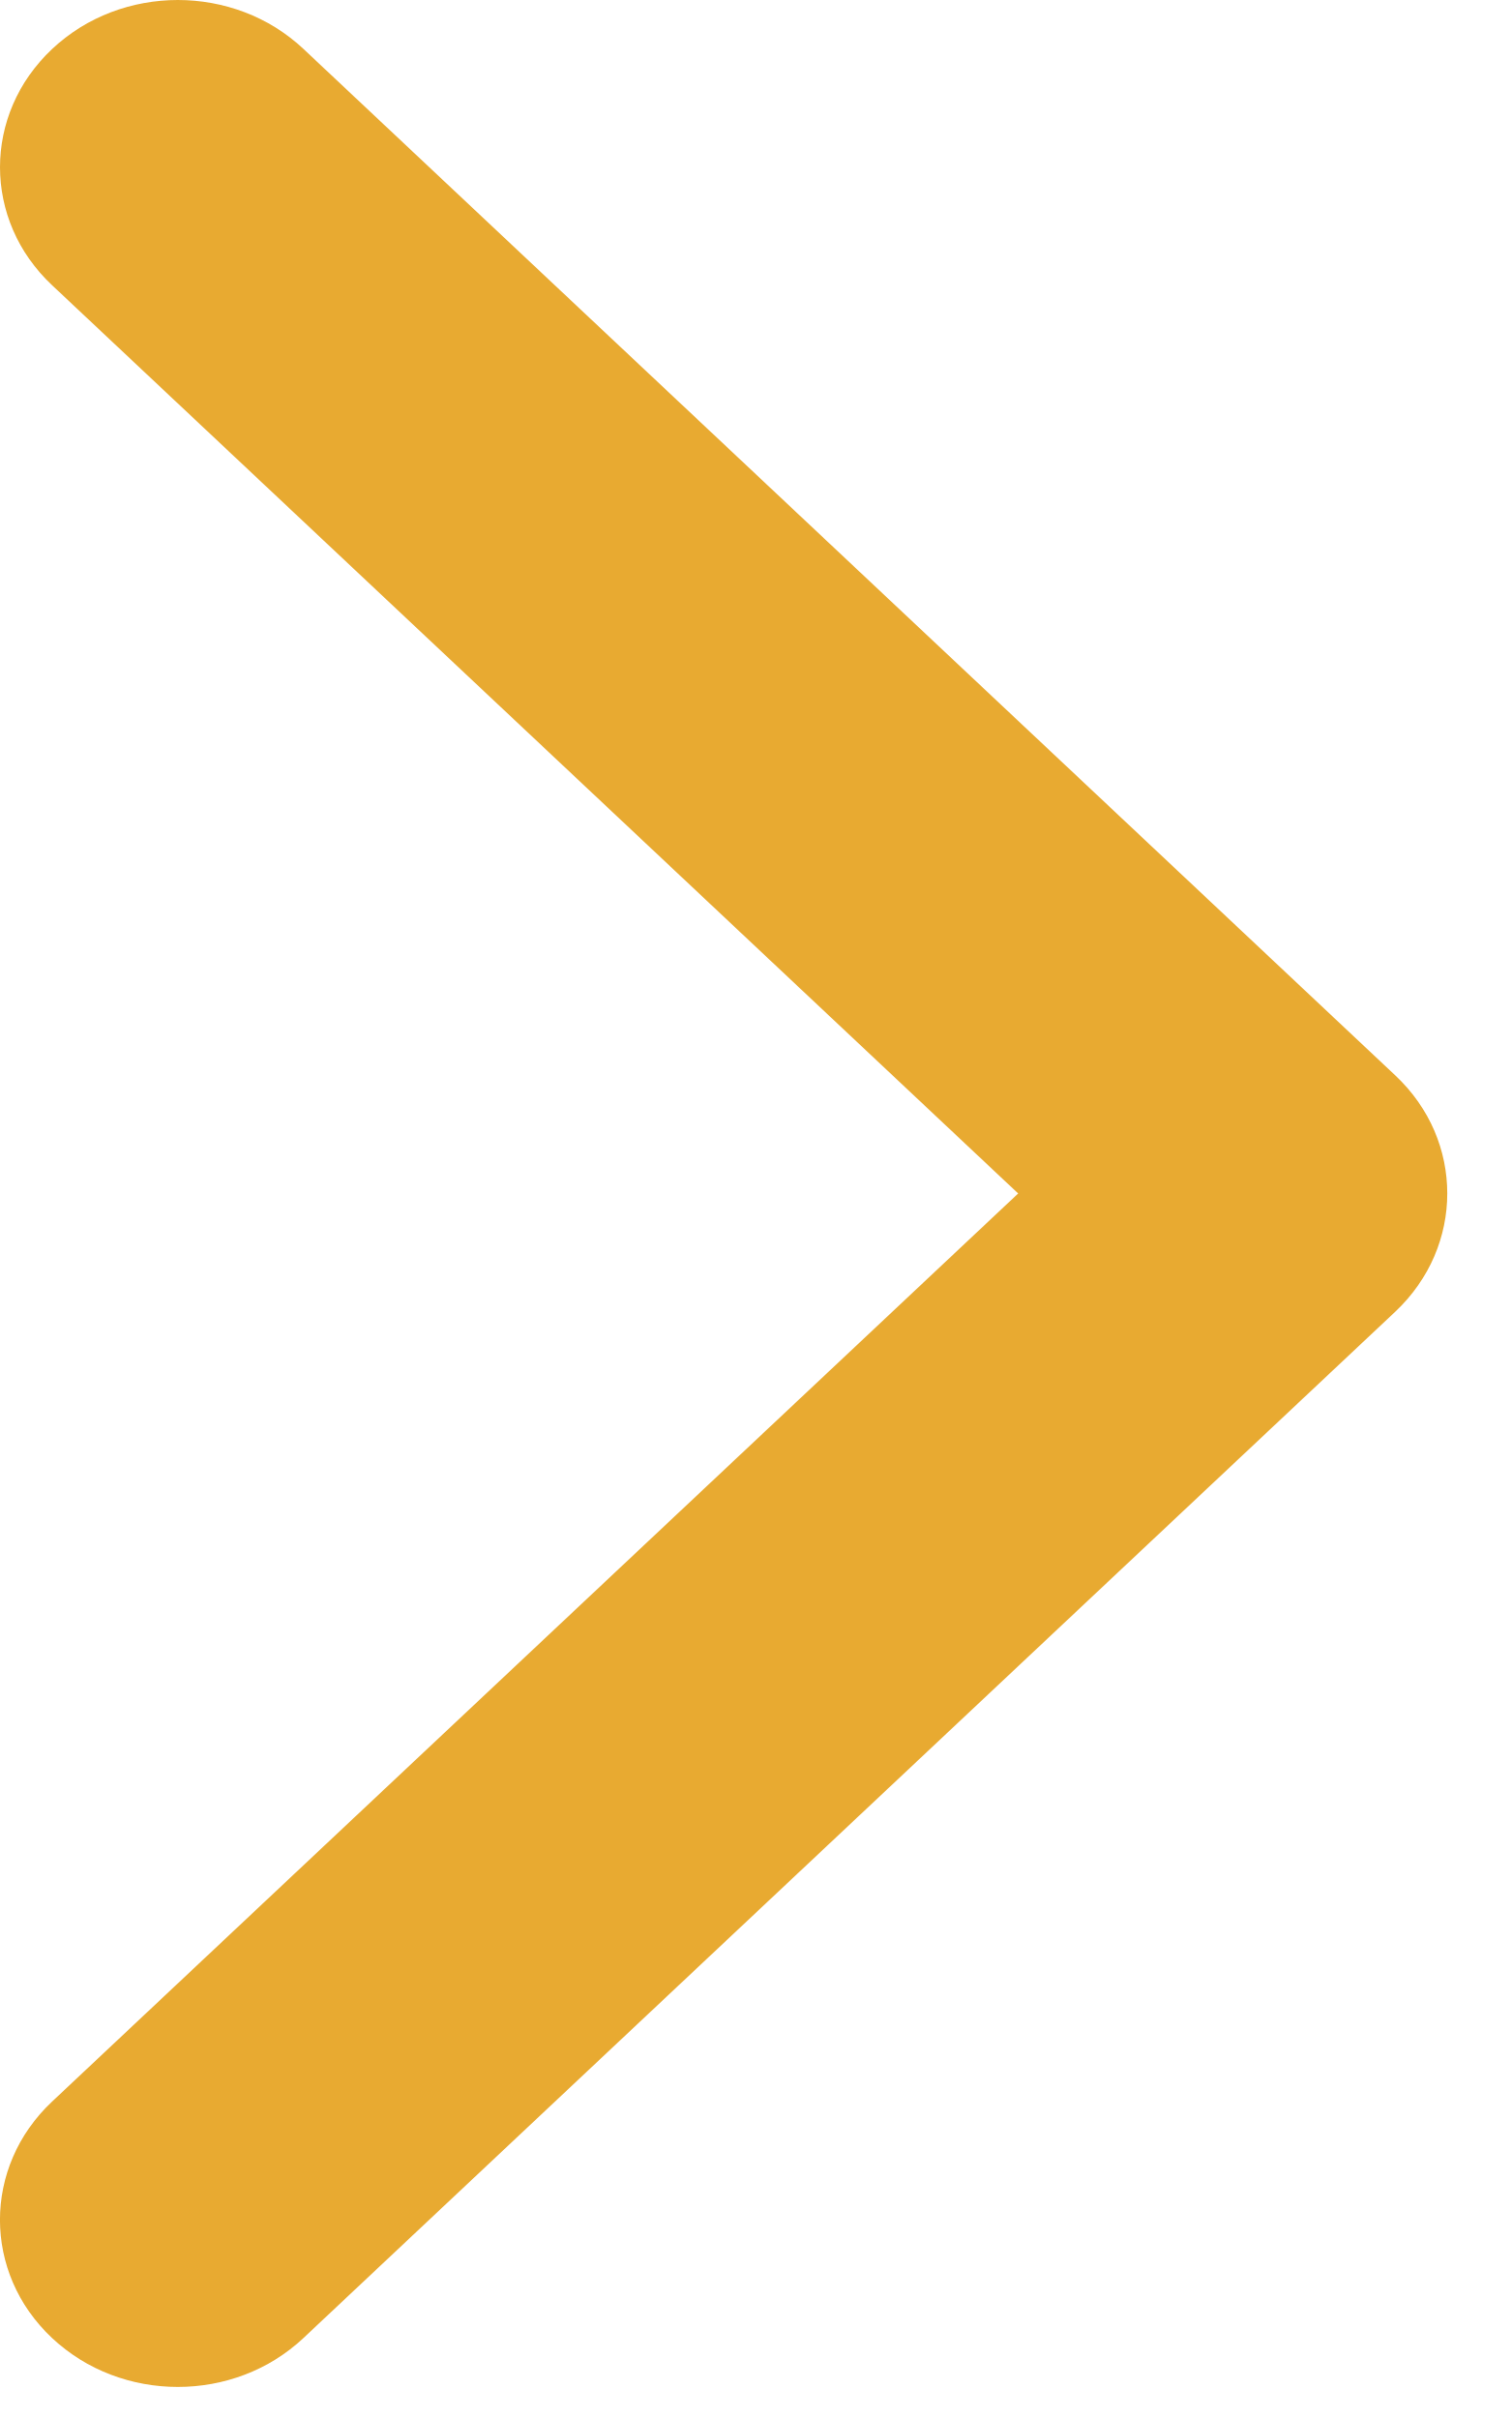
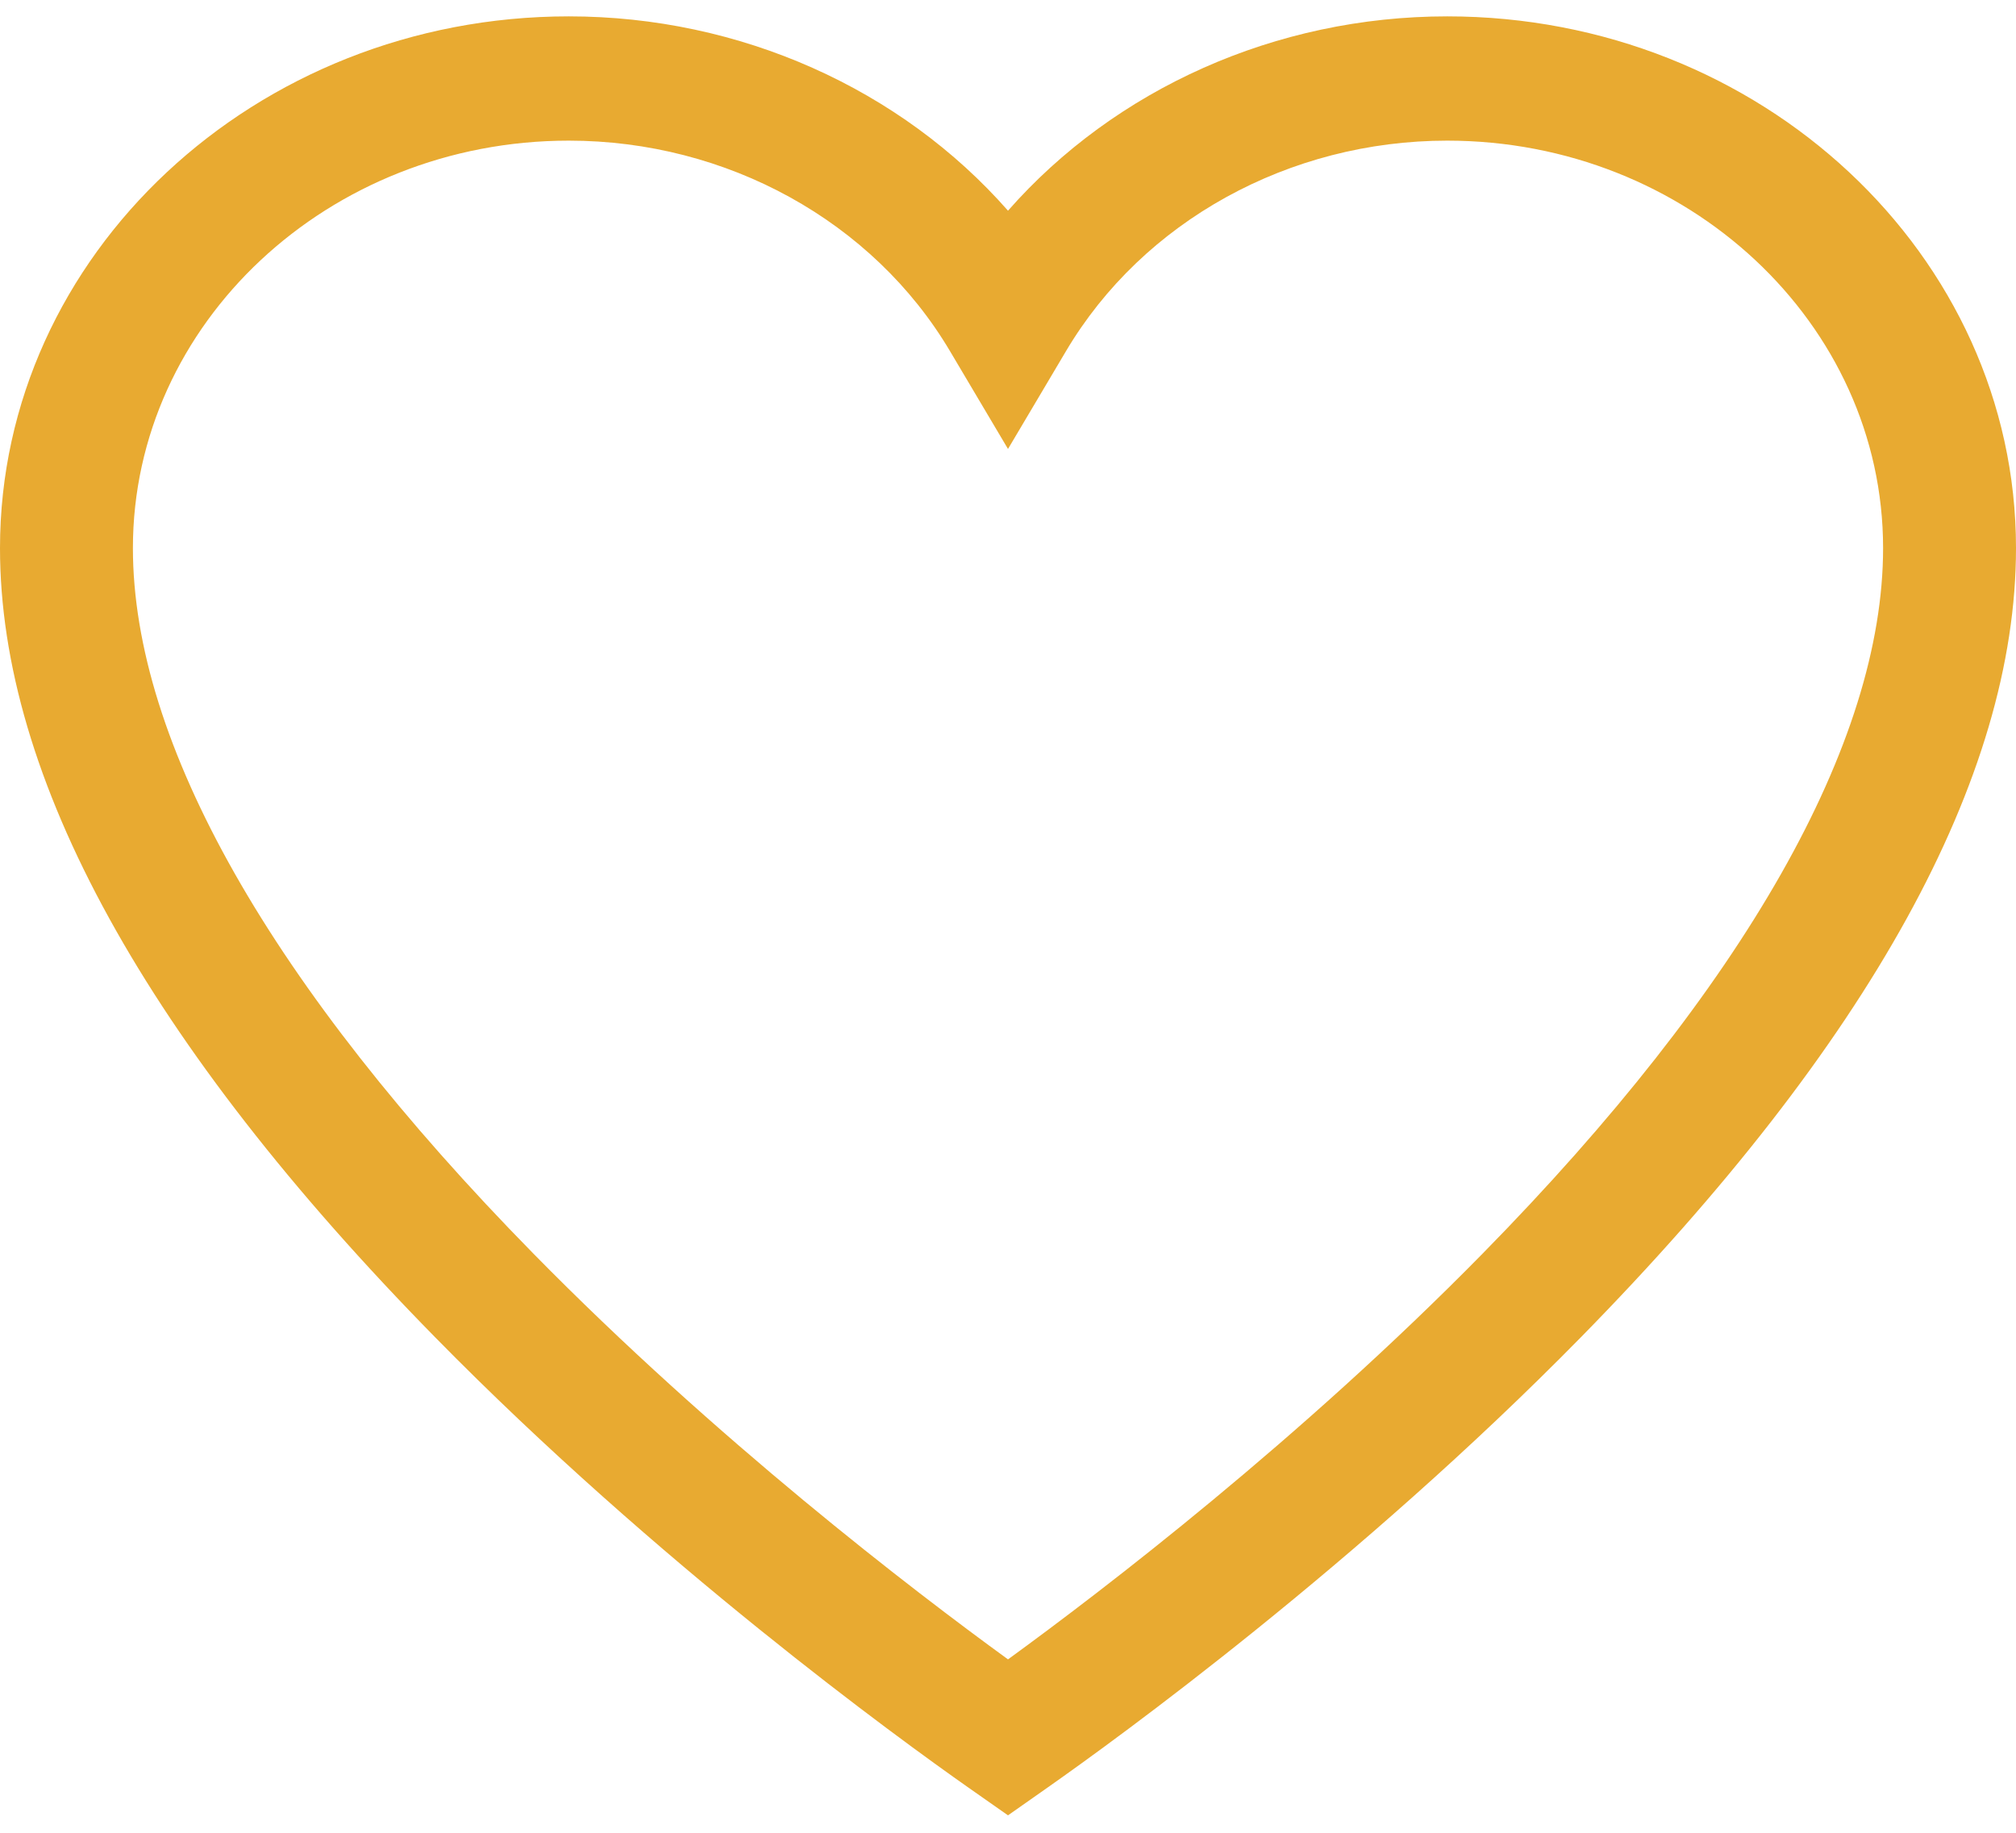
- <svg xmlns="http://www.w3.org/2000/svg" width="10" height="16" viewBox="0 0 10 16" fill="none">
-   <path d="M9.231 8.676L2.008 15.464C1.549 15.896 0.804 15.896 0.344 15.464C-0.115 15.033 -0.115 14.333 0.344 13.901L6.736 7.894L0.345 1.887C-0.115 1.456 -0.115 0.756 0.345 0.324C0.804 -0.108 1.549 -0.108 2.008 0.324L9.231 7.113C9.461 7.329 9.575 7.611 9.575 7.894C9.575 8.177 9.46 8.46 9.231 8.676Z" fill="#E8AA31" />
+ <svg xmlns="http://www.w3.org/2000/svg" width="22" height="20" viewBox="0 0 28 25" fill="none">
+   <path d="M20.1 0C17.717 0 15.486 1.009 14 2.699C12.514 1.009 10.283 0 7.9 0C3.544 0 0 3.313 0 7.385C0 10.573 2.034 14.262 6.045 18.347C9.132 21.491 12.49 23.925 13.445 24.596L14 24.985L14.554 24.596C15.51 23.925 18.868 21.491 21.955 18.347C25.966 14.262 28 10.574 28 7.385C28 3.313 24.456 0 20.1 0ZM20.595 17.18C18.056 19.766 15.324 21.856 14 22.819C12.675 21.856 9.944 19.766 7.405 17.18C3.768 13.476 1.846 10.089 1.846 7.385C1.846 4.265 4.562 1.726 7.9 1.726C10.096 1.726 12.124 2.845 13.193 4.647L14 6.008L14.807 4.647C15.876 2.845 17.904 1.726 20.1 1.726C23.438 1.726 26.154 4.264 26.154 7.385C26.154 10.089 24.232 13.476 20.595 17.18Z" fill="#E8AA31" />
</svg>
